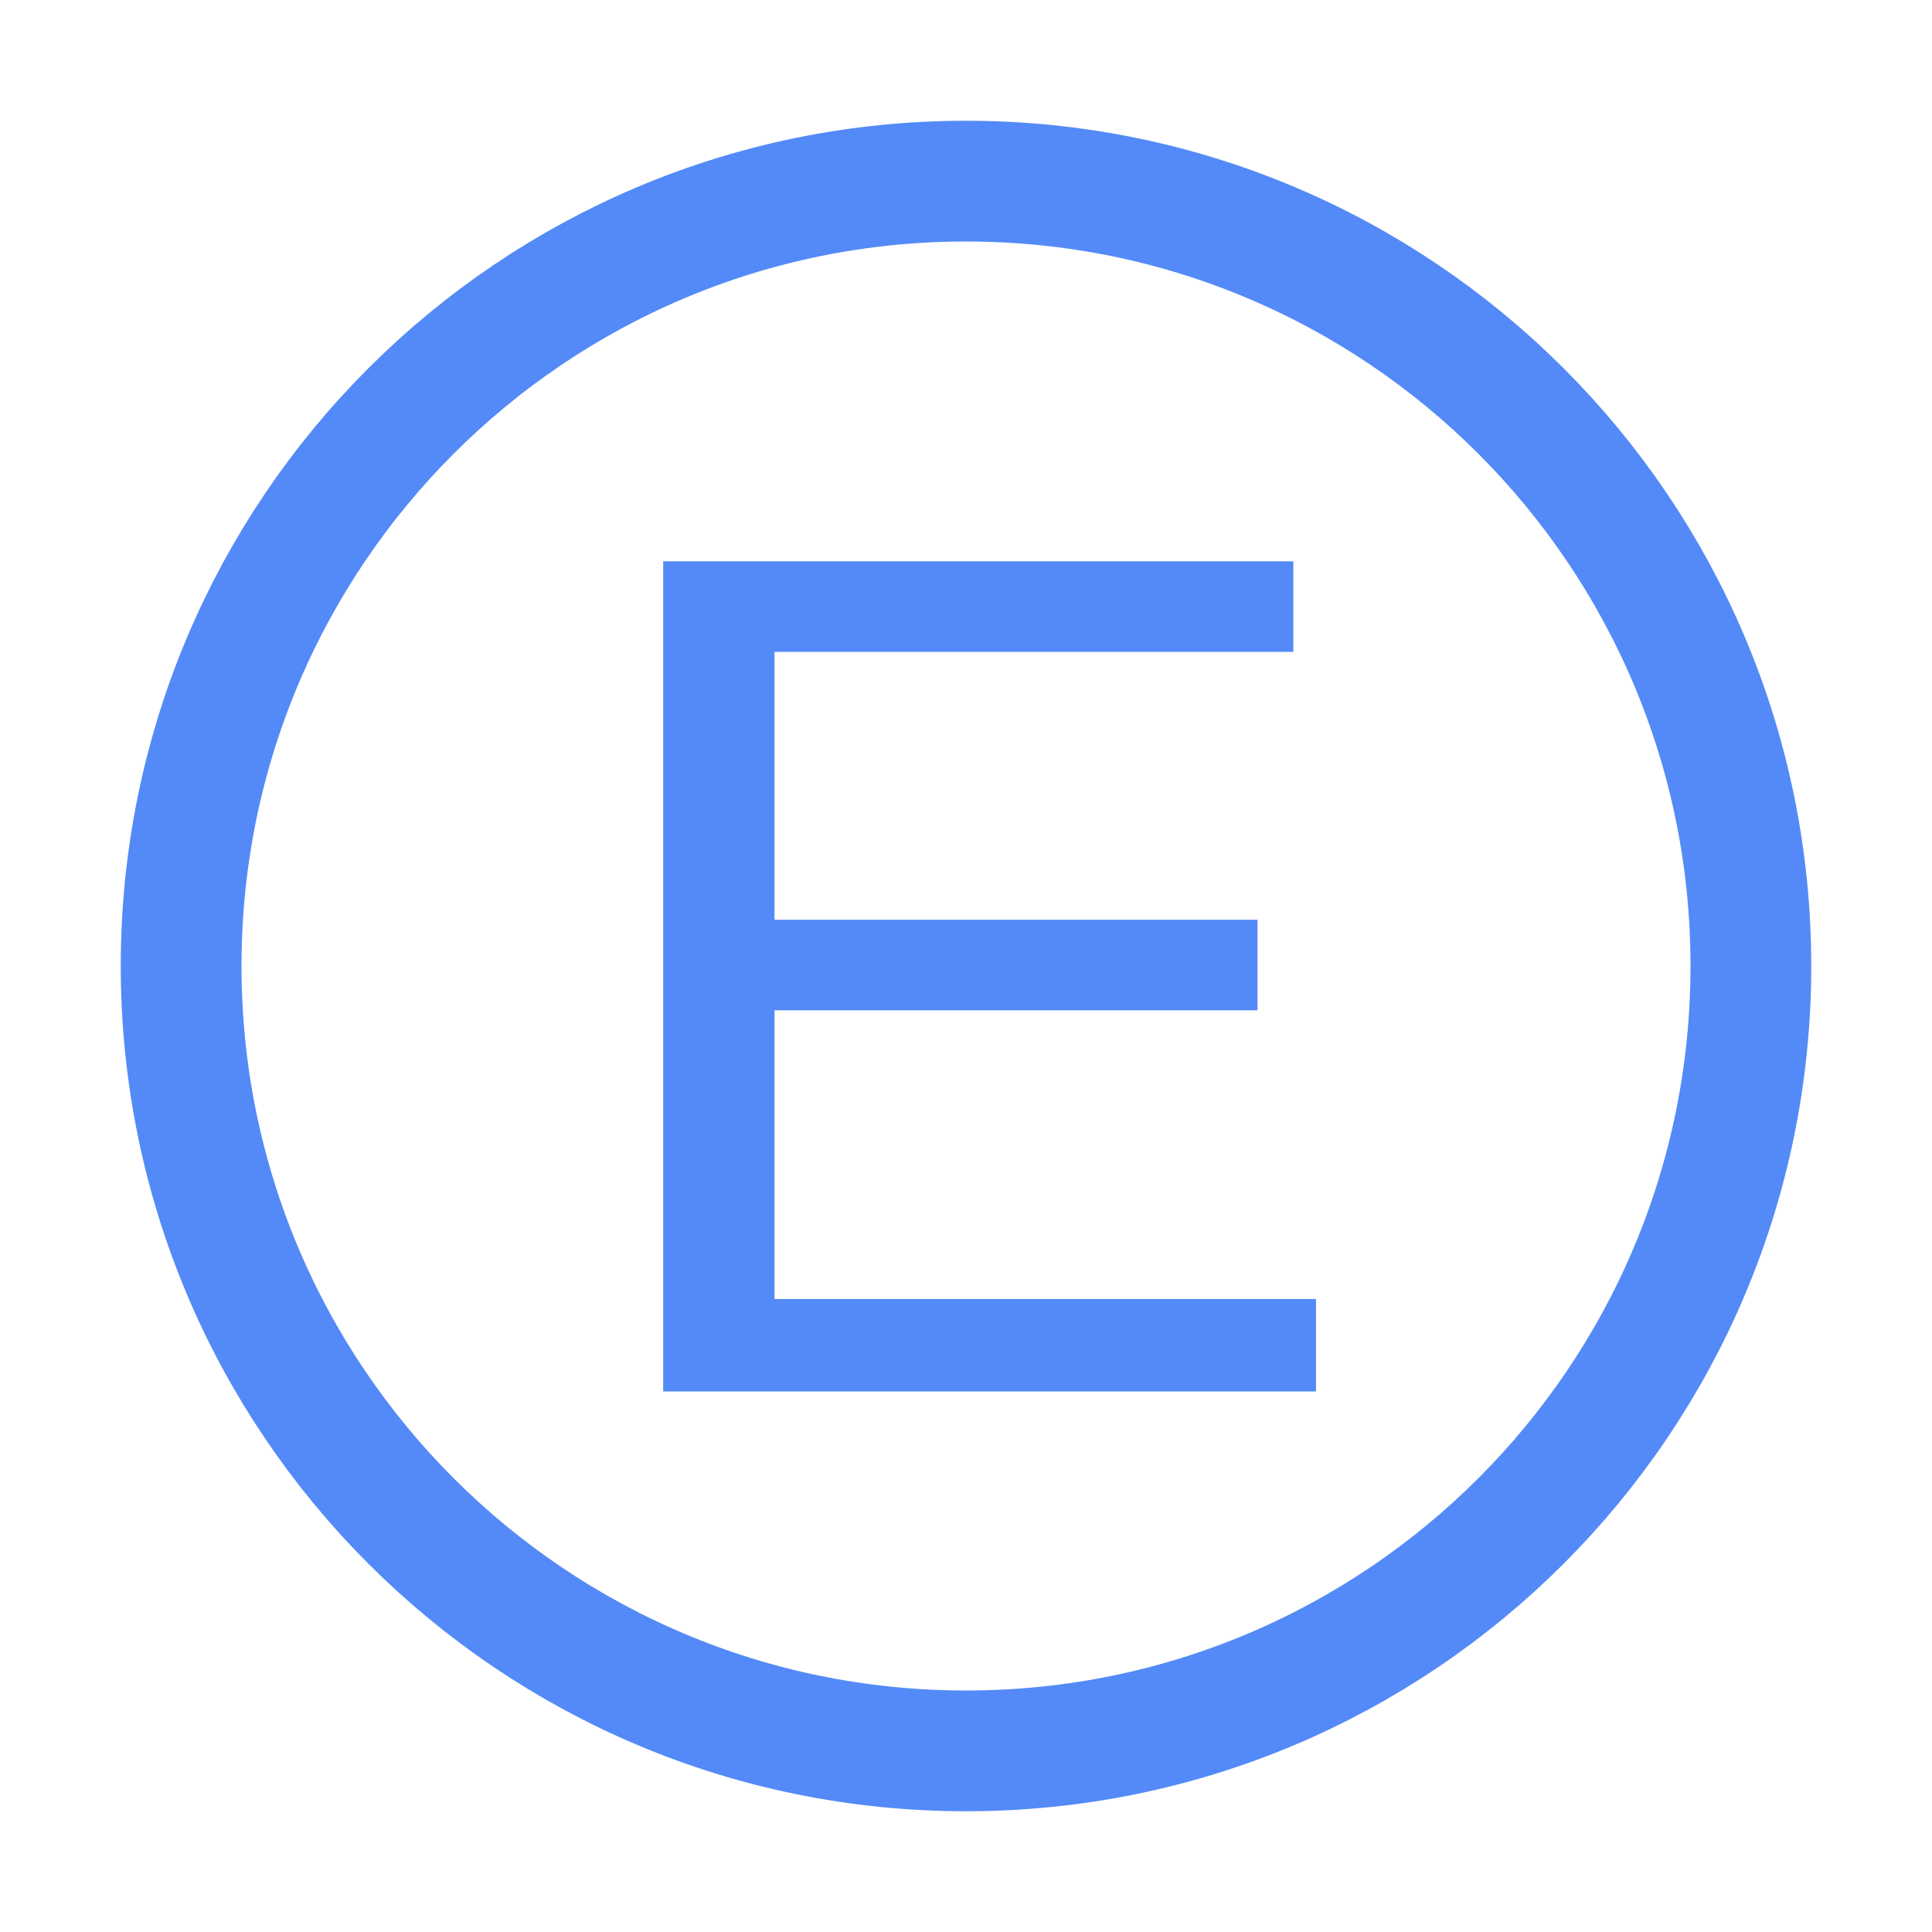
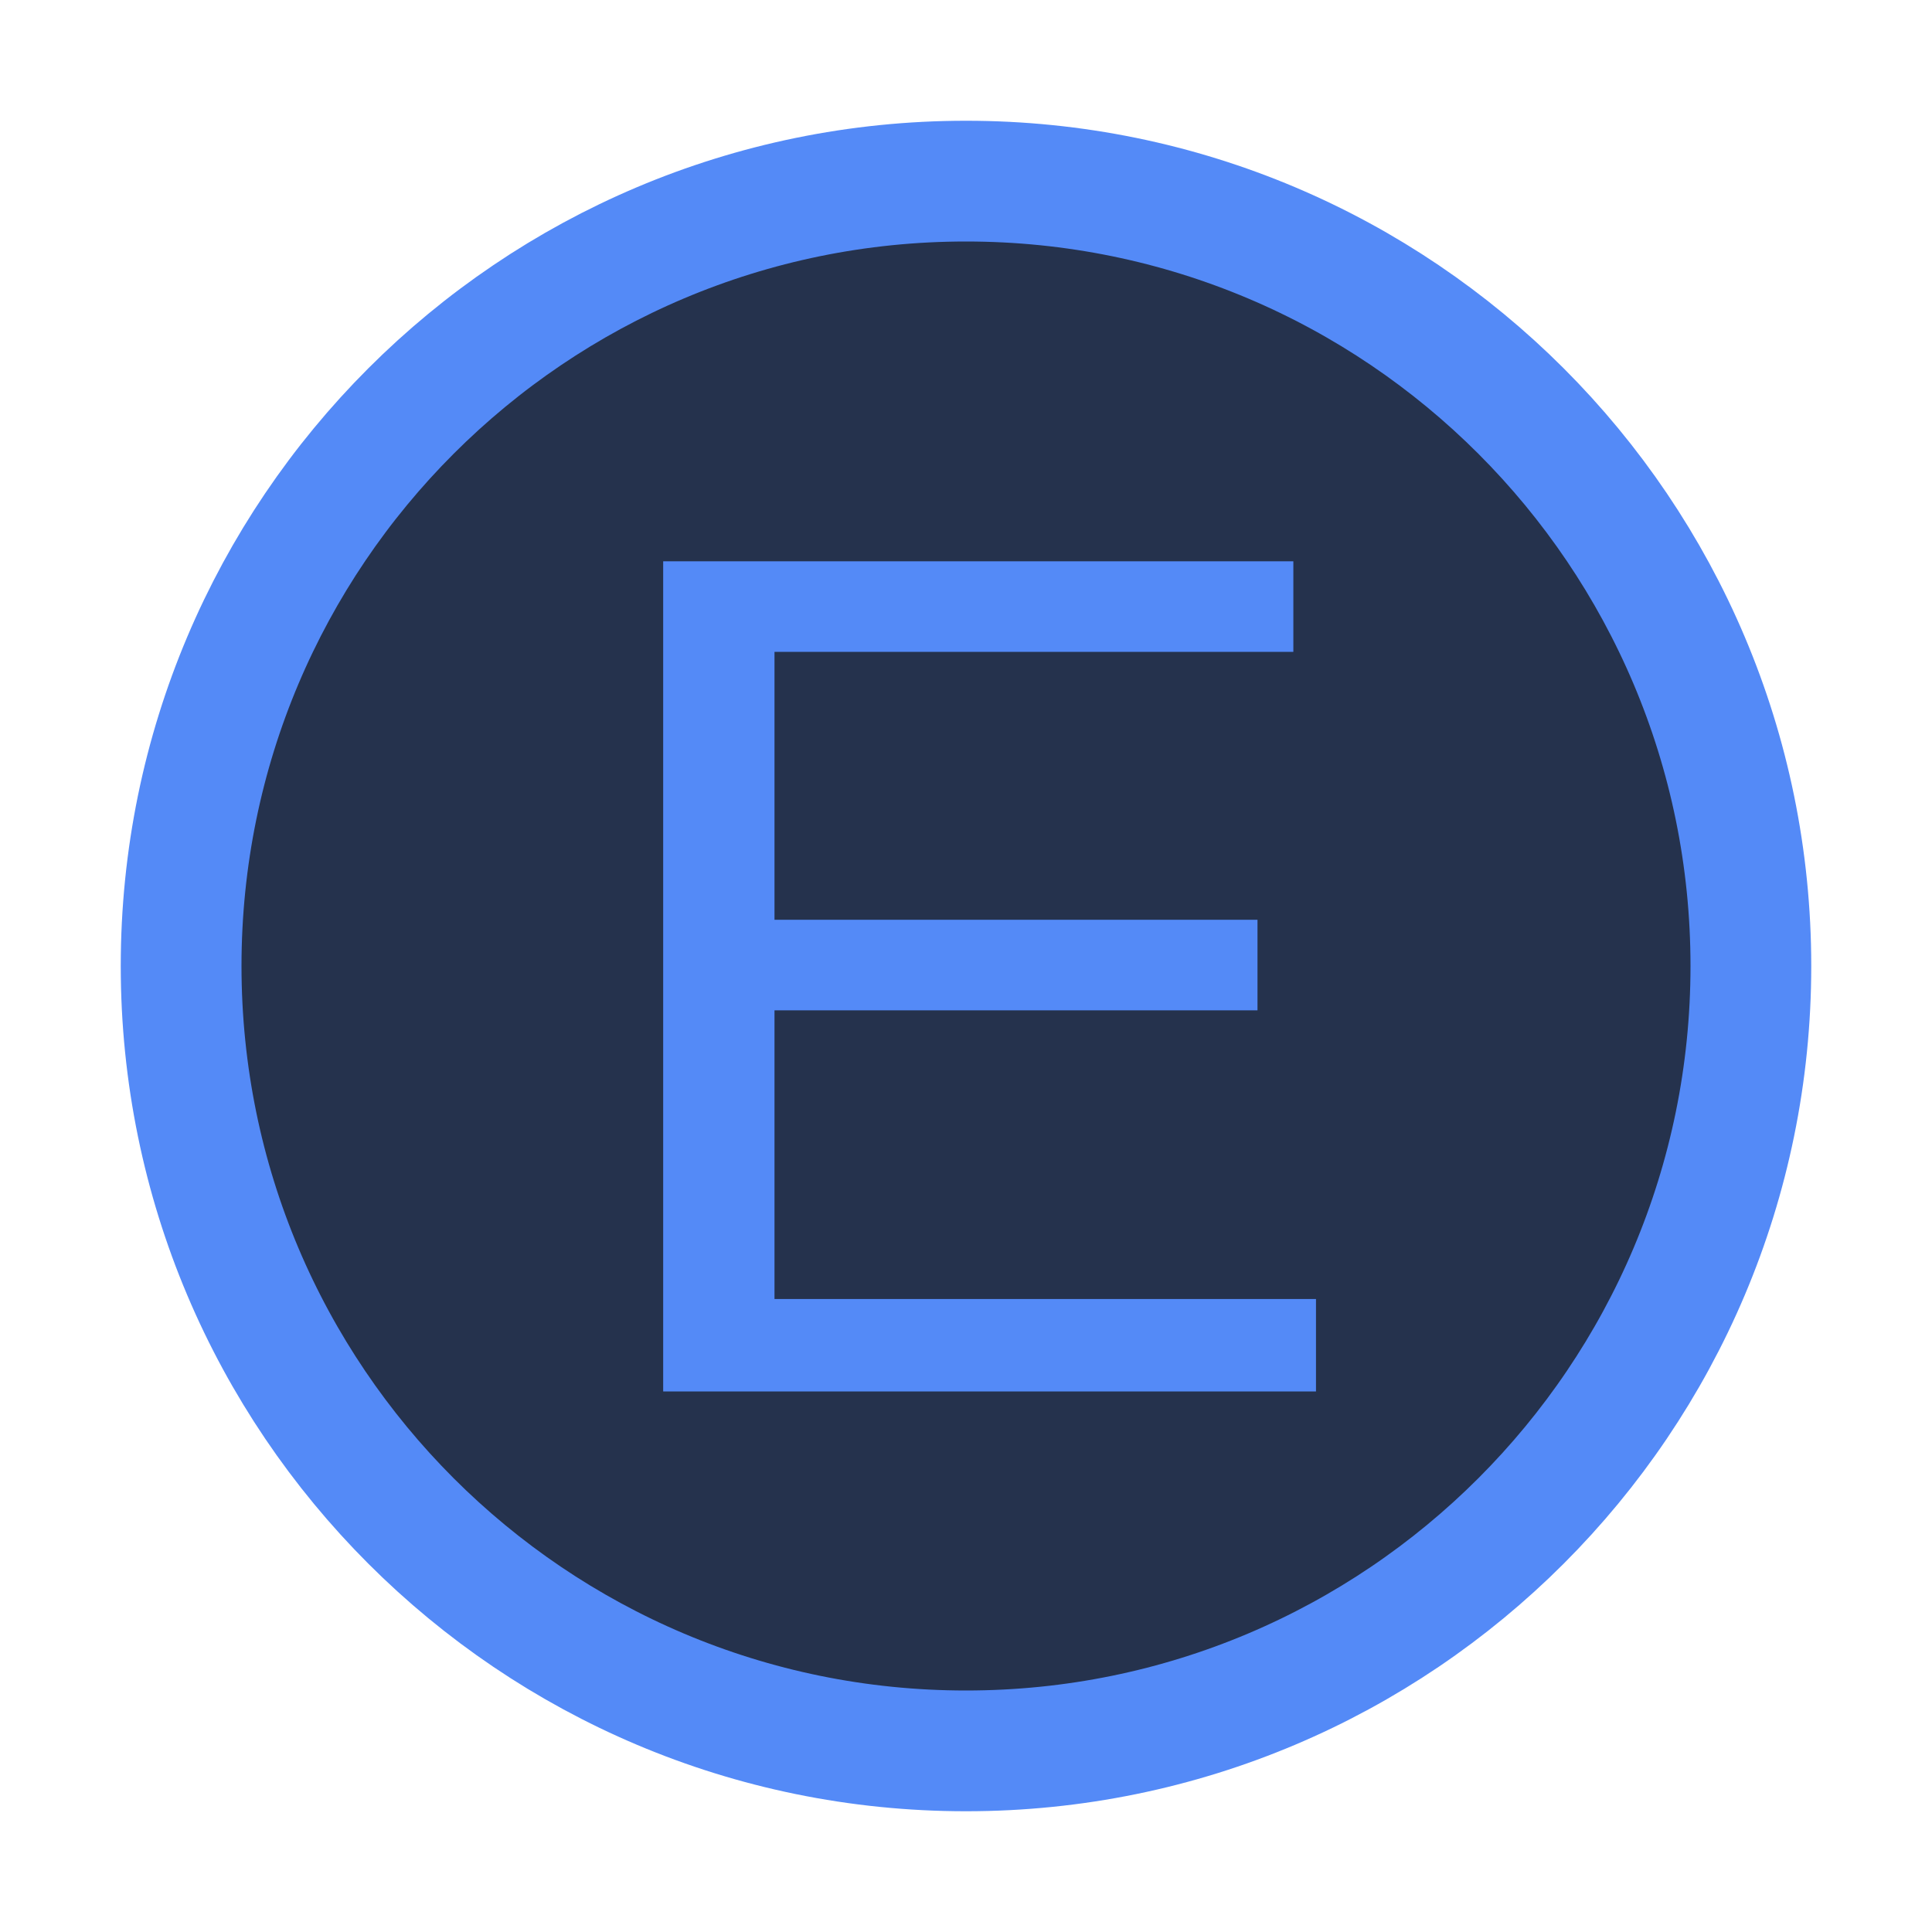
<svg xmlns="http://www.w3.org/2000/svg" width="16" height="16" viewBox="0 0 16 16" fill="none">
-   <circle cx="8" cy="8" r="6.5" stroke="#548AF7" />
+   <circle cx="8" cy="8" r="6.5" fill="#25324D" stroke="#548AF7" />
  <text x="50%" y="72%" text-anchor="middle" fill="#548AF7" font-size="10px" font-family="Arial">E</text>
</svg>
